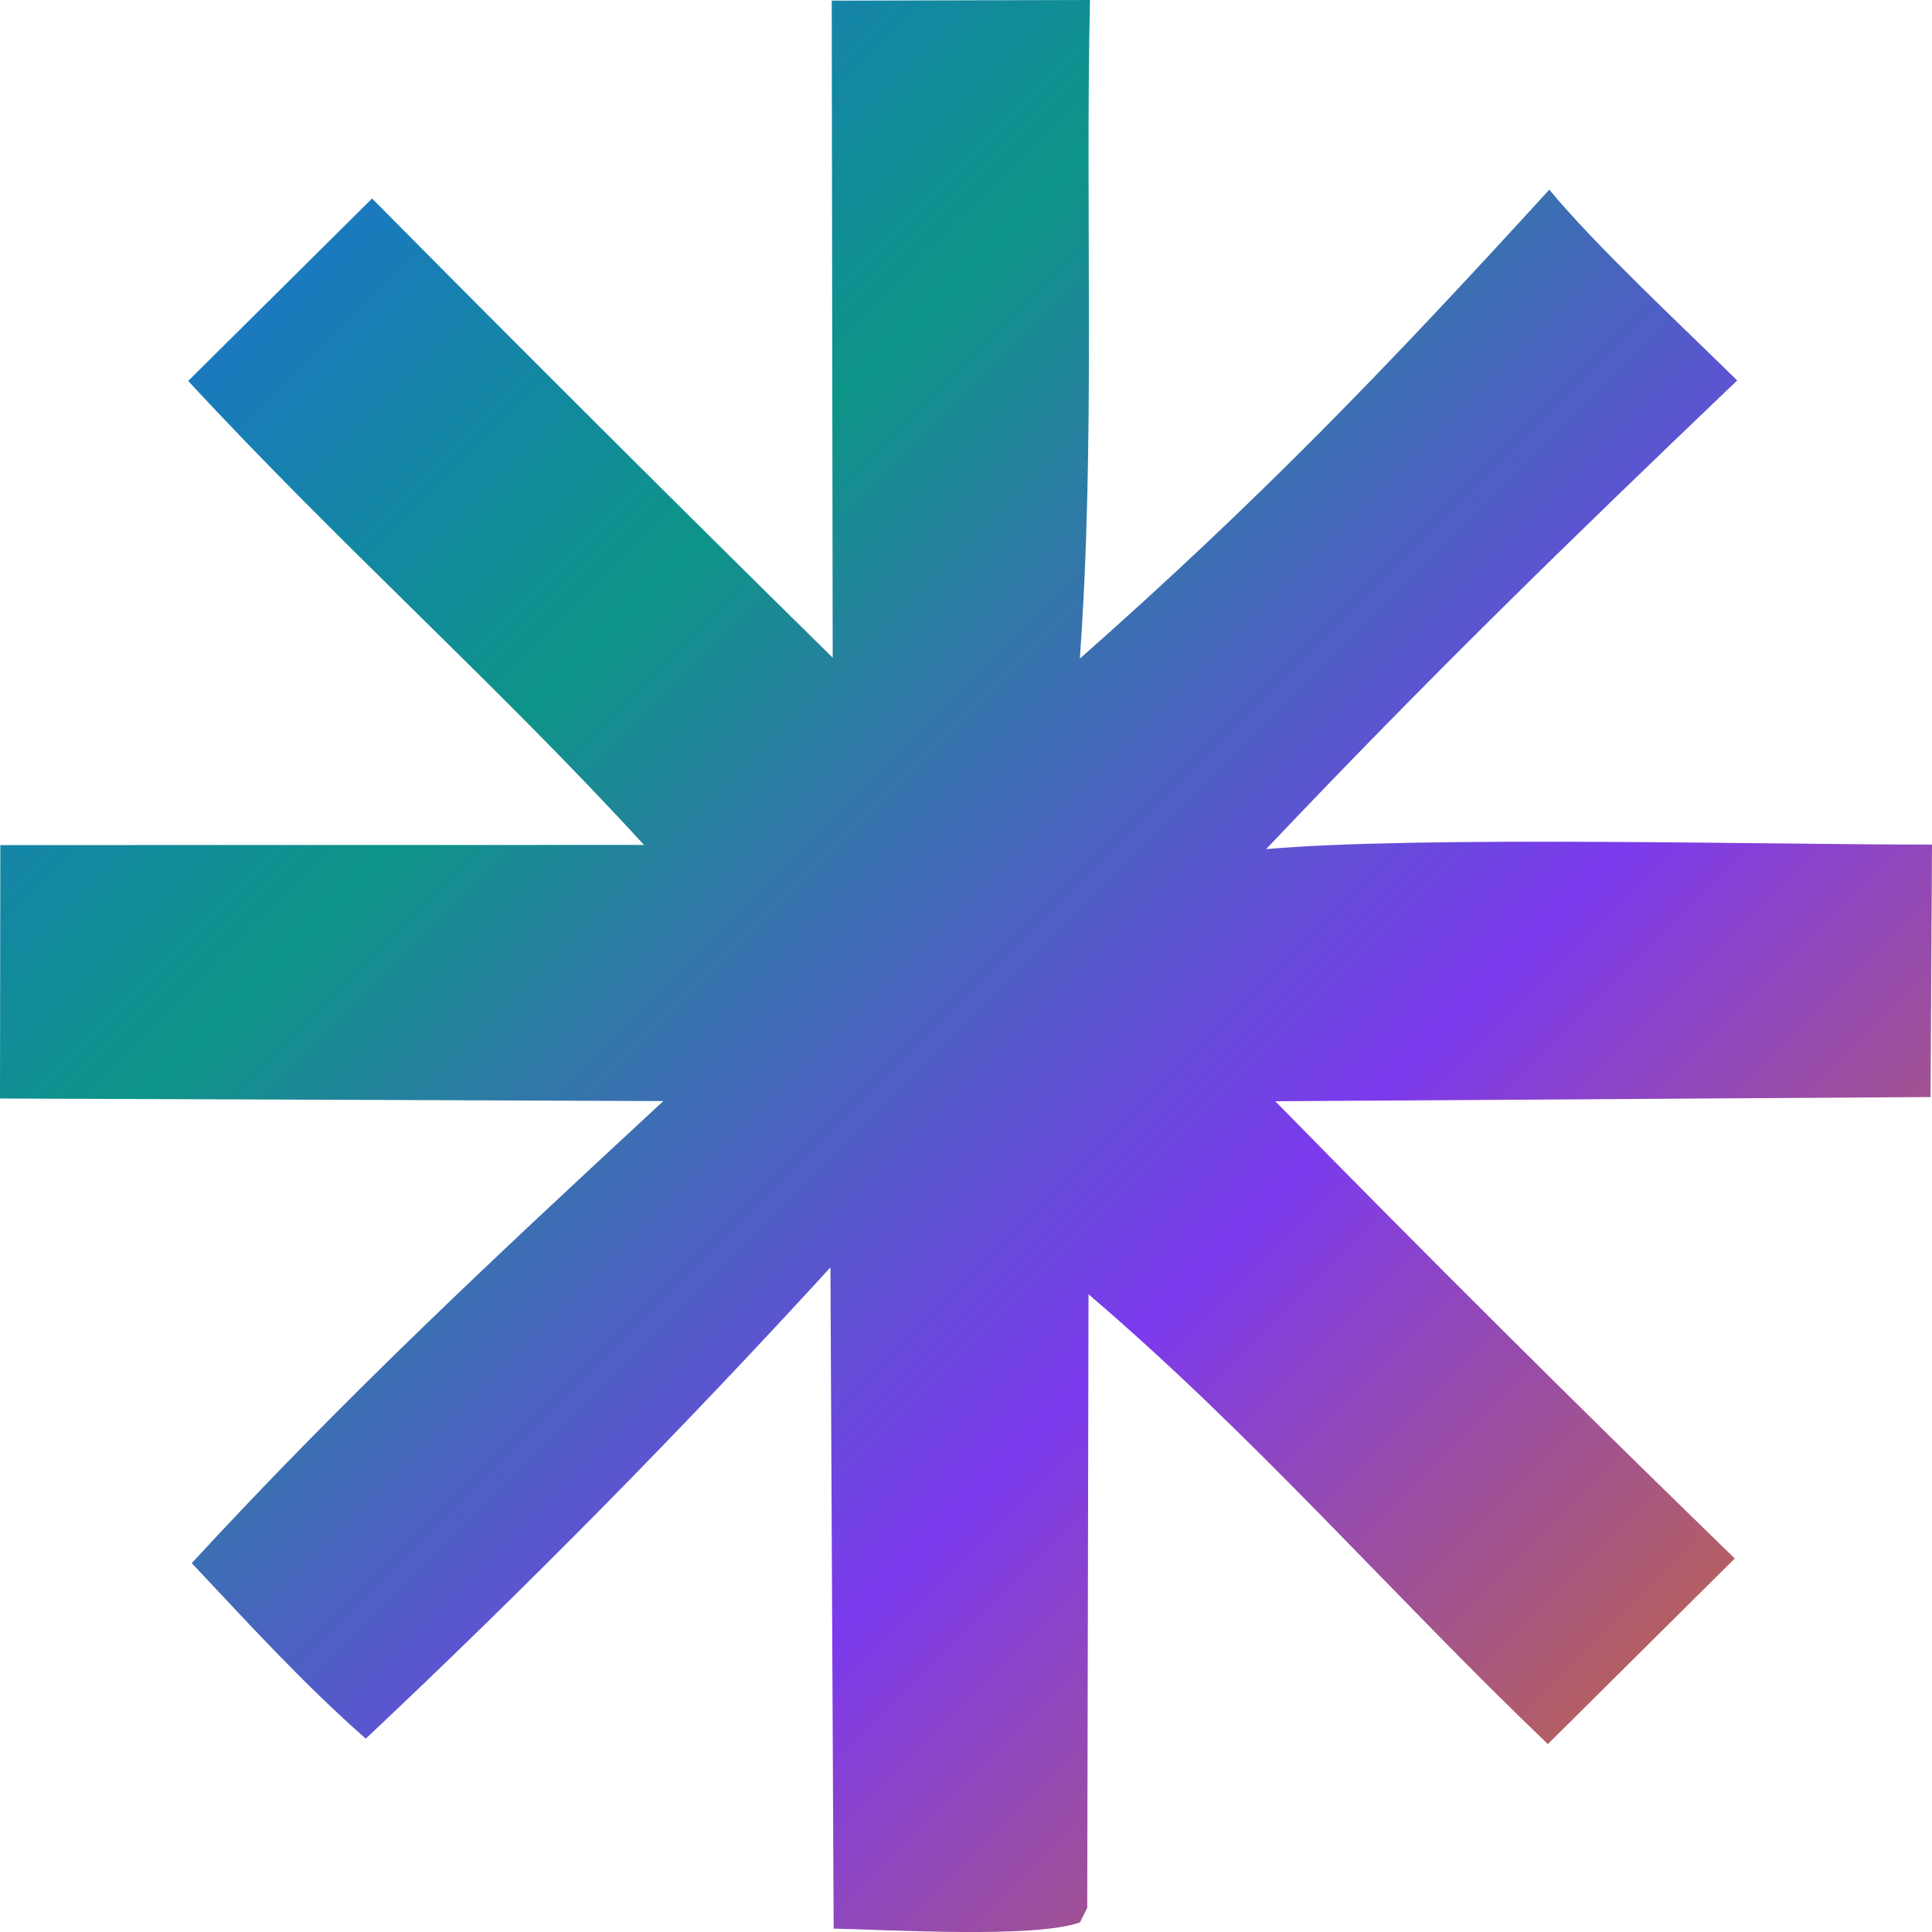
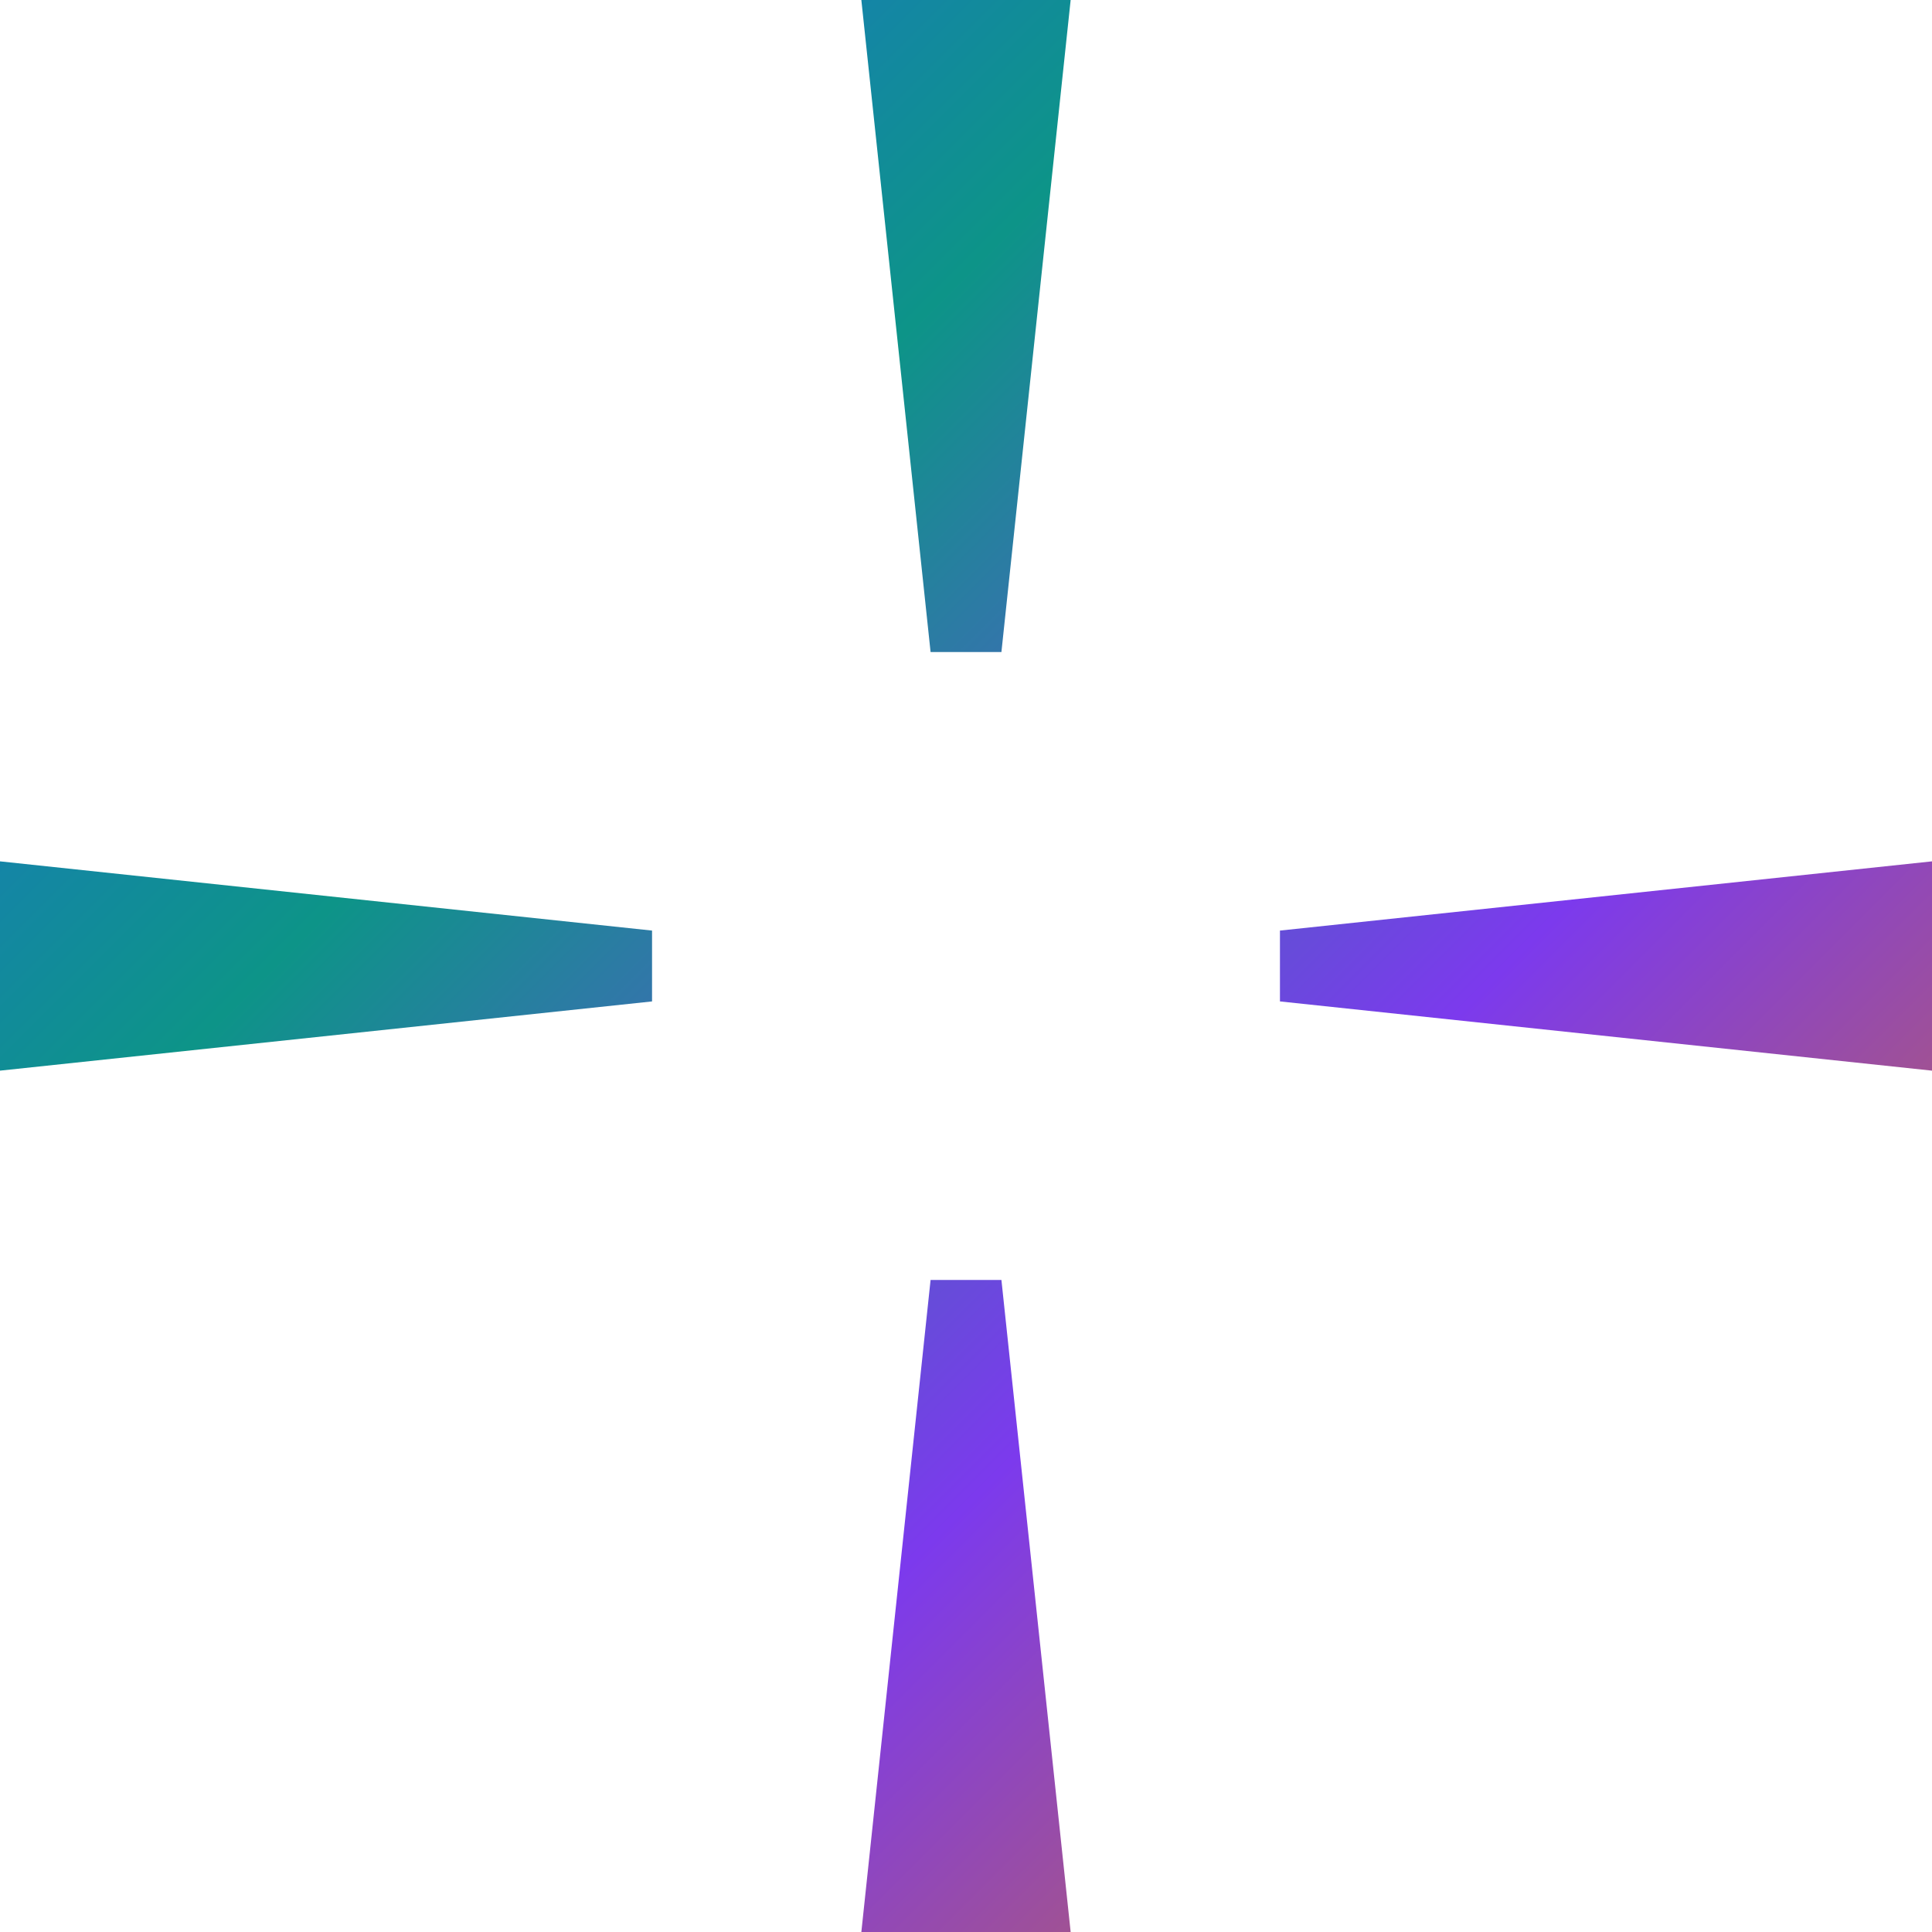
<svg xmlns="http://www.w3.org/2000/svg" viewBox="0 0 12 12" fill="none" aria-hidden="true">
  <defs>
    <linearGradient id="favicon-grad" x1="0" y1="0" x2="12" y2="12" gradientUnits="userSpaceOnUse">
      <stop offset="0%" stop-color="#2563eb" />
      <stop offset="32%" stop-color="#0d9488" />
      <stop offset="64%" stop-color="#7c3aed" />
      <stop offset="100%" stop-color="#d97706" />
    </linearGradient>
  </defs>
-   <path fill="url(#favicon-grad)" d="M5.166 0.004L6.77 0C6.74 1.35 6.804 2.746 6.707 4.091C7.822 3.106 8.618 2.279 9.623 1.178C9.91 1.526 10.454 2.032 10.79 2.363C9.728 3.378 8.874 4.209 7.864 5.274C8.813 5.191 10.967 5.246 12 5.246L11.991 6.814L7.921 6.84C8.86 7.798 9.812 8.745 10.775 9.68L9.614 10.833C8.639 9.899 7.797 8.924 6.761 8.039L6.753 11.85L6.708 11.94C6.432 12.041 5.522 11.986 5.178 11.979L5.158 7.872C4.233 8.883 3.27 9.86 2.272 10.799C1.886 10.46 1.543 10.083 1.191 9.709C2.151 8.667 3.085 7.798 4.12 6.839L0 6.823L0.002 5.249L4 5.248C3.094 4.258 2.095 3.369 1.169 2.366L2.311 1.233C3.259 2.19 4.213 3.141 5.172 4.085L5.166 0.004Z" />
+   <path fill="url(#favicon-grad)" d="M 5.35 0 L 6.65 0 L 6.22 4.05 L 5.78 4.05 Z        M 5.78 7.95 L 6.22 7.95 L 6.65 12 L 5.35 12 Z        M 0 5.35 L 0 6.65 L 4.05 6.22 L 4.05 5.78 Z        M 7.95 5.78 L 7.95 6.22 L 12 6.65 L 12 5.35 Z" />
</svg>
